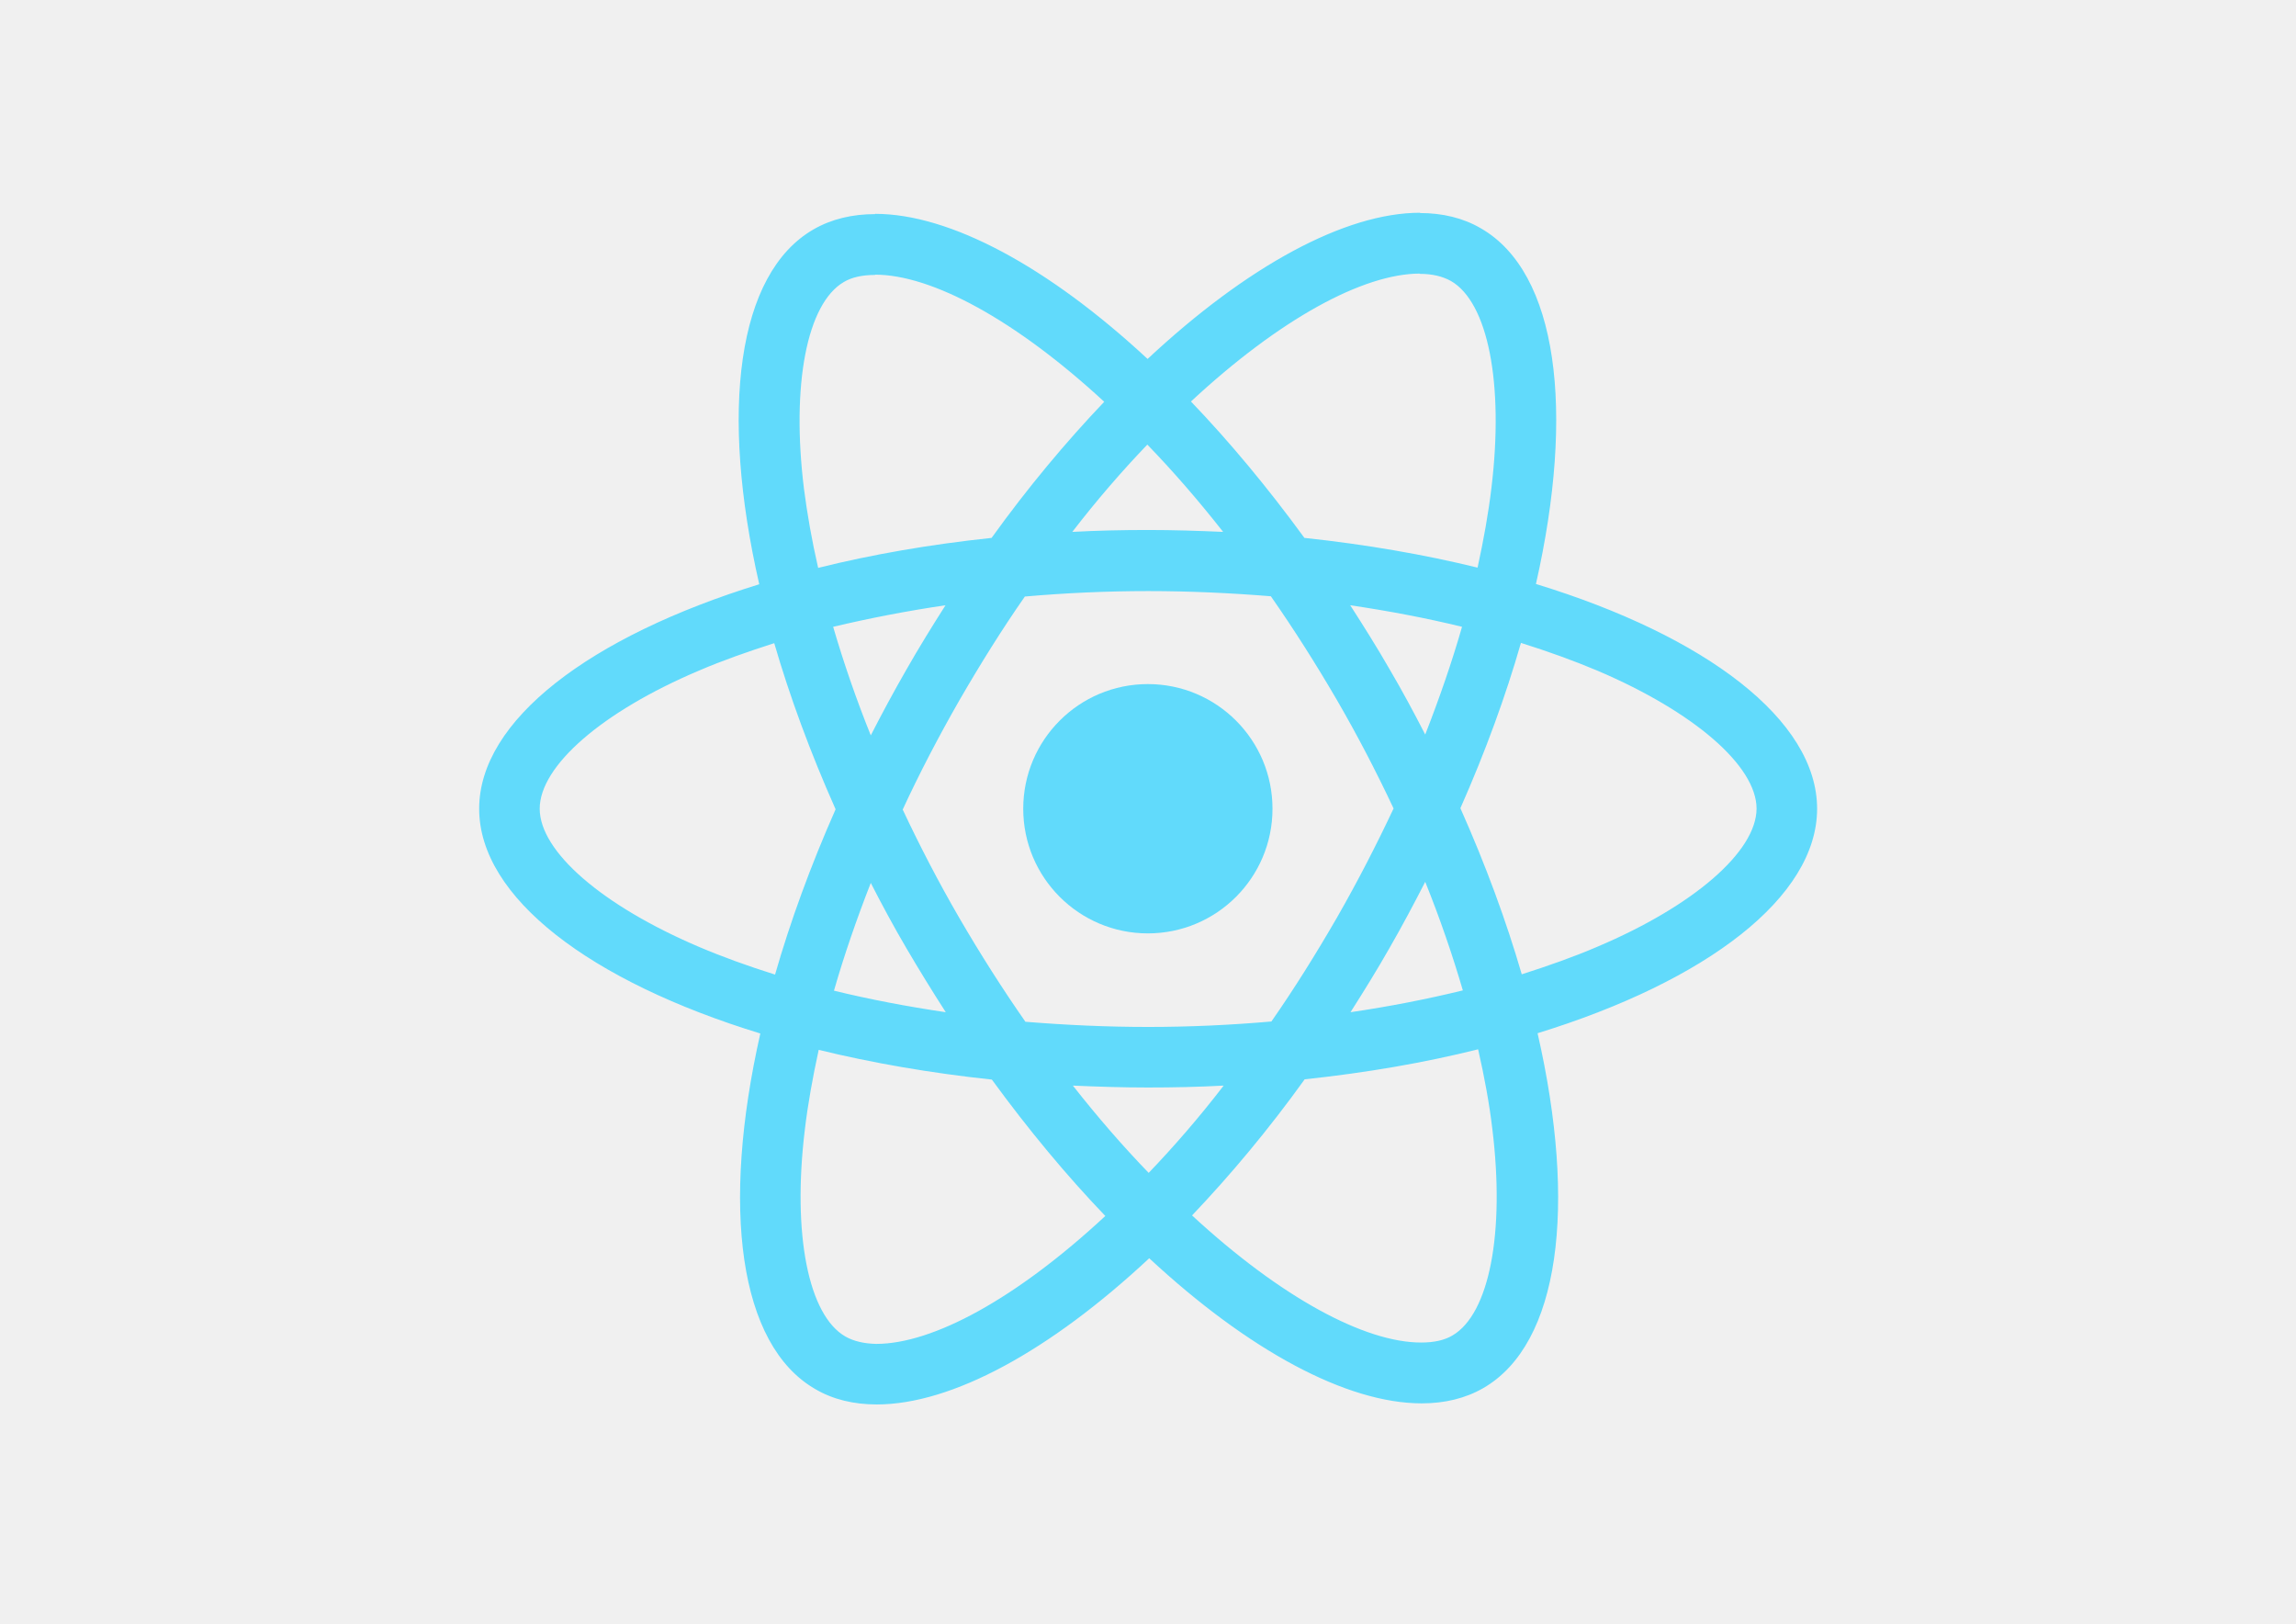
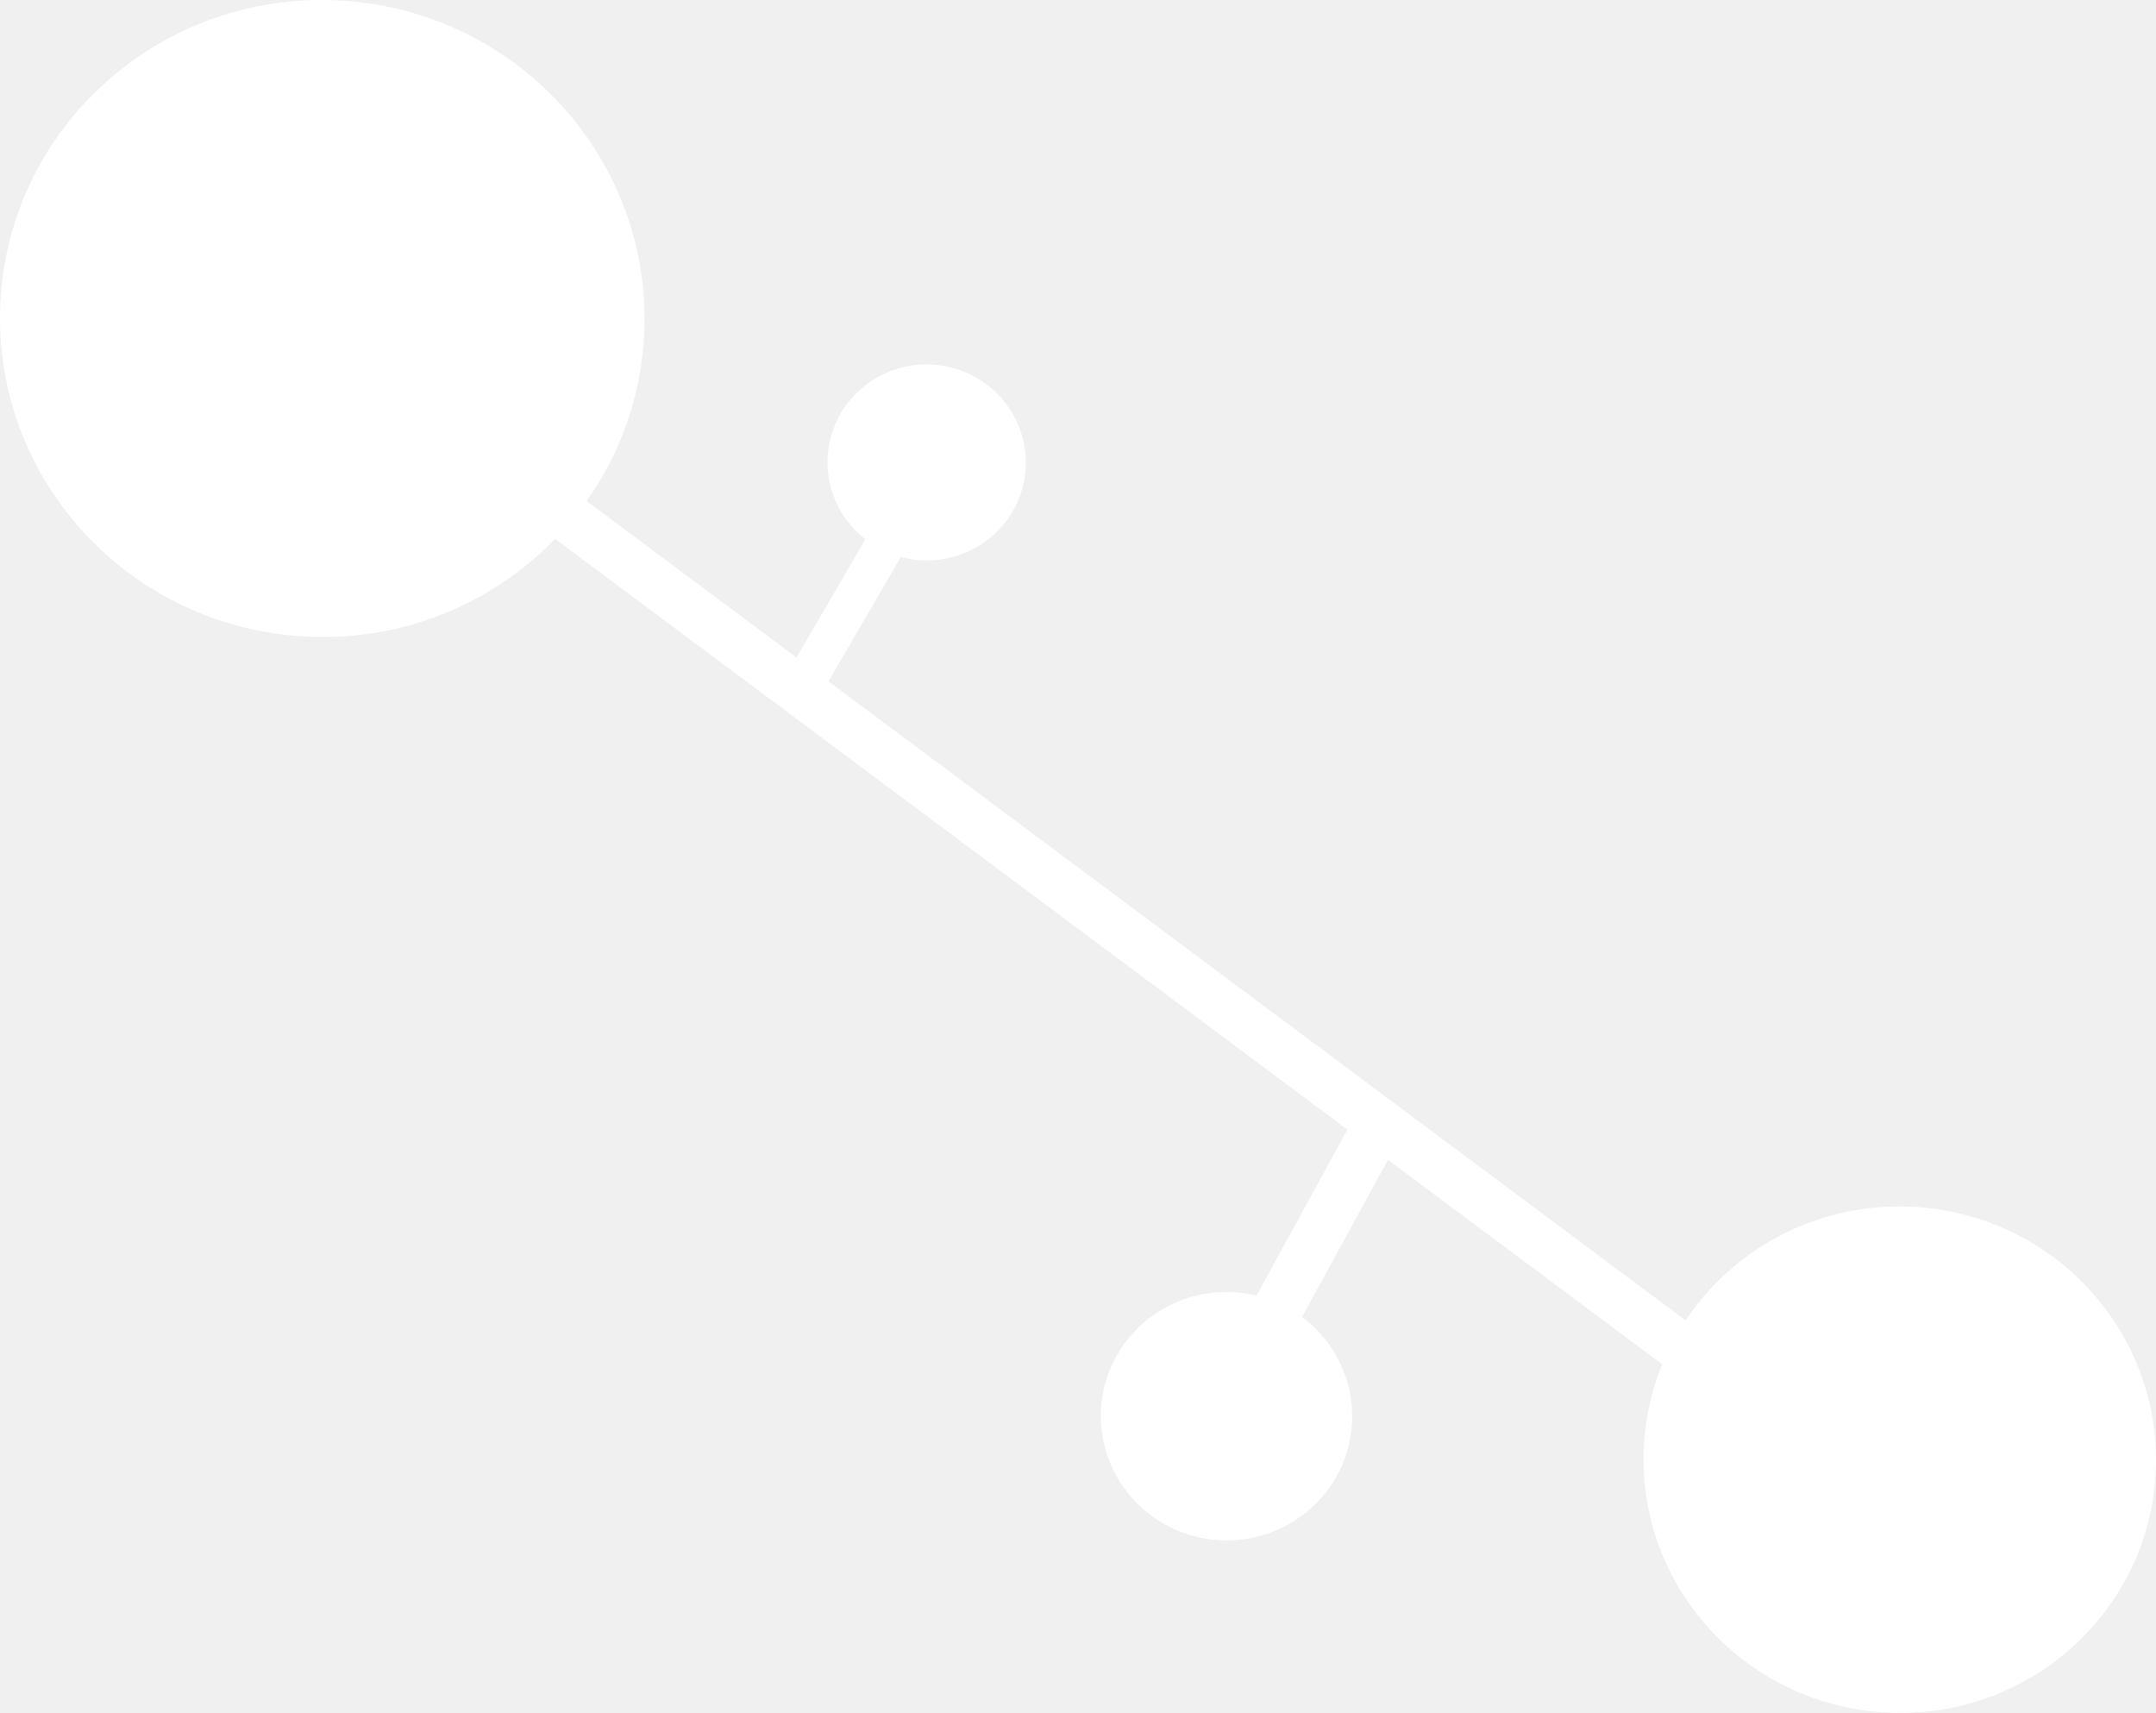
- <svg xmlns="http://www.w3.org/2000/svg" viewBox="0 0 841.9 595.3">
-   <g fill="#61DAFB">
-     <path d="M666.3 296.5c0-32.5-40.7-63.3-103.1-82.4 14.4-63.6 8-114.2-20.2-130.4-6.5-3.8-14.1-5.6-22.4-5.6v22.3c4.6 0 8.3.9 11.4 2.6 13.6 7.8 19.5 37.5 14.9 75.7-1.1 9.4-2.9 19.3-5.1 29.4-19.6-4.8-41-8.5-63.5-10.9-13.5-18.5-27.5-35.3-41.6-50 32.6-30.3 63.2-46.9 84-46.9V78c-27.5 0-63.5 19.6-99.9 53.6-36.4-33.8-72.4-53.2-99.9-53.2v22.3c20.7 0 51.4 16.5 84 46.6-14 14.7-28 31.4-41.3 49.9-22.6 2.4-44 6.1-63.6 11-2.3-10-4-19.7-5.2-29-4.7-38.2 1.1-67.9 14.6-75.8 3-1.8 6.9-2.6 11.5-2.6V78.5c-8.4 0-16 1.8-22.6 5.6-28.1 16.2-34.4 66.7-19.9 130.1-62.2 19.2-102.7 49.9-102.7 82.3 0 32.5 40.7 63.3 103.1 82.4-14.4 63.6-8 114.2 20.2 130.4 6.5 3.8 14.1 5.6 22.5 5.6 27.5 0 63.5-19.6 99.9-53.6 36.4 33.8 72.4 53.2 99.9 53.2 8.4 0 16-1.8 22.6-5.6 28.1-16.2 34.4-66.7 19.9-130.1 62-19.1 102.5-49.9 102.5-82.3zm-130.2-66.7c-3.7 12.9-8.3 26.2-13.5 39.5-4.1-8-8.4-16-13.1-24-4.6-8-9.5-15.8-14.4-23.4 14.2 2.1 27.9 4.7 41 7.9zm-45.8 106.5c-7.8 13.5-15.8 26.3-24.1 38.2-14.9 1.3-30 2-45.2 2-15.1 0-30.2-.7-45-1.9-8.3-11.9-16.4-24.6-24.2-38-7.6-13.1-14.5-26.4-20.8-39.8 6.2-13.4 13.2-26.8 20.7-39.9 7.8-13.5 15.8-26.3 24.1-38.2 14.9-1.3 30-2 45.2-2 15.1 0 30.2.7 45 1.9 8.3 11.9 16.4 24.6 24.2 38 7.6 13.1 14.5 26.4 20.8 39.8-6.3 13.4-13.2 26.8-20.7 39.9zm32.3-13c5.4 13.4 10 26.8 13.8 39.8-13.1 3.2-26.9 5.9-41.2 8 4.9-7.7 9.8-15.6 14.4-23.7 4.6-8 8.9-16.1 13-24.1zM421.2 430c-9.3-9.6-18.6-20.3-27.8-32 9 .4 18.2.7 27.5.7 9.4 0 18.7-.2 27.8-.7-9 11.7-18.3 22.4-27.5 32zm-74.4-58.9c-14.2-2.1-27.9-4.7-41-7.9 3.7-12.9 8.3-26.2 13.5-39.5 4.1 8 8.4 16 13.1 24 4.7 8 9.5 15.8 14.4 23.4zM420.7 163c9.3 9.6 18.6 20.3 27.8 32-9-.4-18.2-.7-27.5-.7-9.4 0-18.7.2-27.8.7 9-11.7 18.3-22.4 27.5-32zm-74 58.9c-4.9 7.7-9.8 15.6-14.4 23.7-4.6 8-8.9 16-13 24-5.4-13.4-10-26.8-13.8-39.8 13.1-3.1 26.9-5.8 41.2-7.9zm-90.5 125.2c-35.4-15.1-58.3-34.9-58.3-50.6 0-15.7 22.9-35.6 58.3-50.6 8.6-3.7 18-7 27.7-10.1 5.7 19.6 13.2 40 22.5 60.9-9.2 20.8-16.6 41.1-22.2 60.6-9.9-3.1-19.3-6.5-28-10.2zM310 490c-13.6-7.8-19.5-37.5-14.9-75.7 1.1-9.4 2.9-19.3 5.1-29.4 19.6 4.8 41 8.5 63.5 10.9 13.5 18.5 27.5 35.3 41.6 50-32.6 30.3-63.2 46.9-84 46.9-4.5-.1-8.3-1-11.3-2.7zm237.2-76.2c4.7 38.2-1.1 67.9-14.6 75.8-3 1.8-6.9 2.6-11.5 2.6-20.7 0-51.4-16.5-84-46.6 14-14.7 28-31.4 41.3-49.9 22.6-2.4 44-6.1 63.6-11 2.3 10.1 4.1 19.8 5.2 29.1zm38.5-66.7c-8.6 3.7-18 7-27.7 10.1-5.7-19.6-13.2-40-22.5-60.9 9.2-20.8 16.6-41.1 22.2-60.6 9.9 3.1 19.3 6.5 28.1 10.2 35.4 15.1 58.3 34.9 58.3 50.6-.1 15.7-23 35.6-58.4 50.6zM320.8 78.4z" />
-     <circle cx="420.9" cy="296.5" r="45.7" />
-     <path d="M520.5 78.1z" />
-   </g>
+ <svg xmlns="http://www.w3.org/2000/svg" width="851" height="676" viewBox="0 0 851 676" fill="none">
+   <path d="M254.235 132.021C250.794 201.352 191.127 254.726 120.965 251.235C50.803 247.743 -3.285 188.708 0.155 119.376C3.596 50.044 63.263 -3.33 133.425 0.162C203.587 3.654 257.675 62.689 254.235 132.021Z" fill="white" />
+   <path d="M850.876 581.088C848.141 636.212 800.702 678.647 744.918 675.871C689.135 673.095 646.131 626.158 648.866 571.035C651.602 515.911 699.041 473.475 754.824 476.251C810.608 479.028 853.612 525.965 850.876 581.088Z" fill="white" />
+   <path fill-rule="evenodd" clip-rule="evenodd" d="M692.32 565.418L145.206 157.572L156.977 142.14L704.091 549.986L692.32 565.418Z" fill="white" />
+   <path d="M403.264 193.624C397.072 214.08 375.265 225.681 354.556 219.535C333.848 213.389 322.08 191.823 328.272 171.366C334.464 150.91 356.272 139.309 376.98 145.455C397.688 151.602 409.456 173.167 403.264 193.624Z" fill="white" />
+   <path fill-rule="evenodd" clip-rule="evenodd" d="M363.305 206.523L323.822 274.358L310.25 266.631L349.732 198.796L363.305 206.523Z" fill="white" />
+   <path d="M436.241 546.054C443.405 519.927 470.649 504.5 497.092 511.595C523.536 518.691 539.165 545.623 532.001 571.749C524.837 597.876 497.593 613.303 471.149 606.208C444.706 599.112 429.077 572.18 436.241 546.054Z" fill="white" />
+   <path fill-rule="evenodd" clip-rule="evenodd" d="M486.441 528.726L534.206 441.456L551.661 450.793L503.895 538.063L486.441 528.726Z" fill="white" />
</svg>
